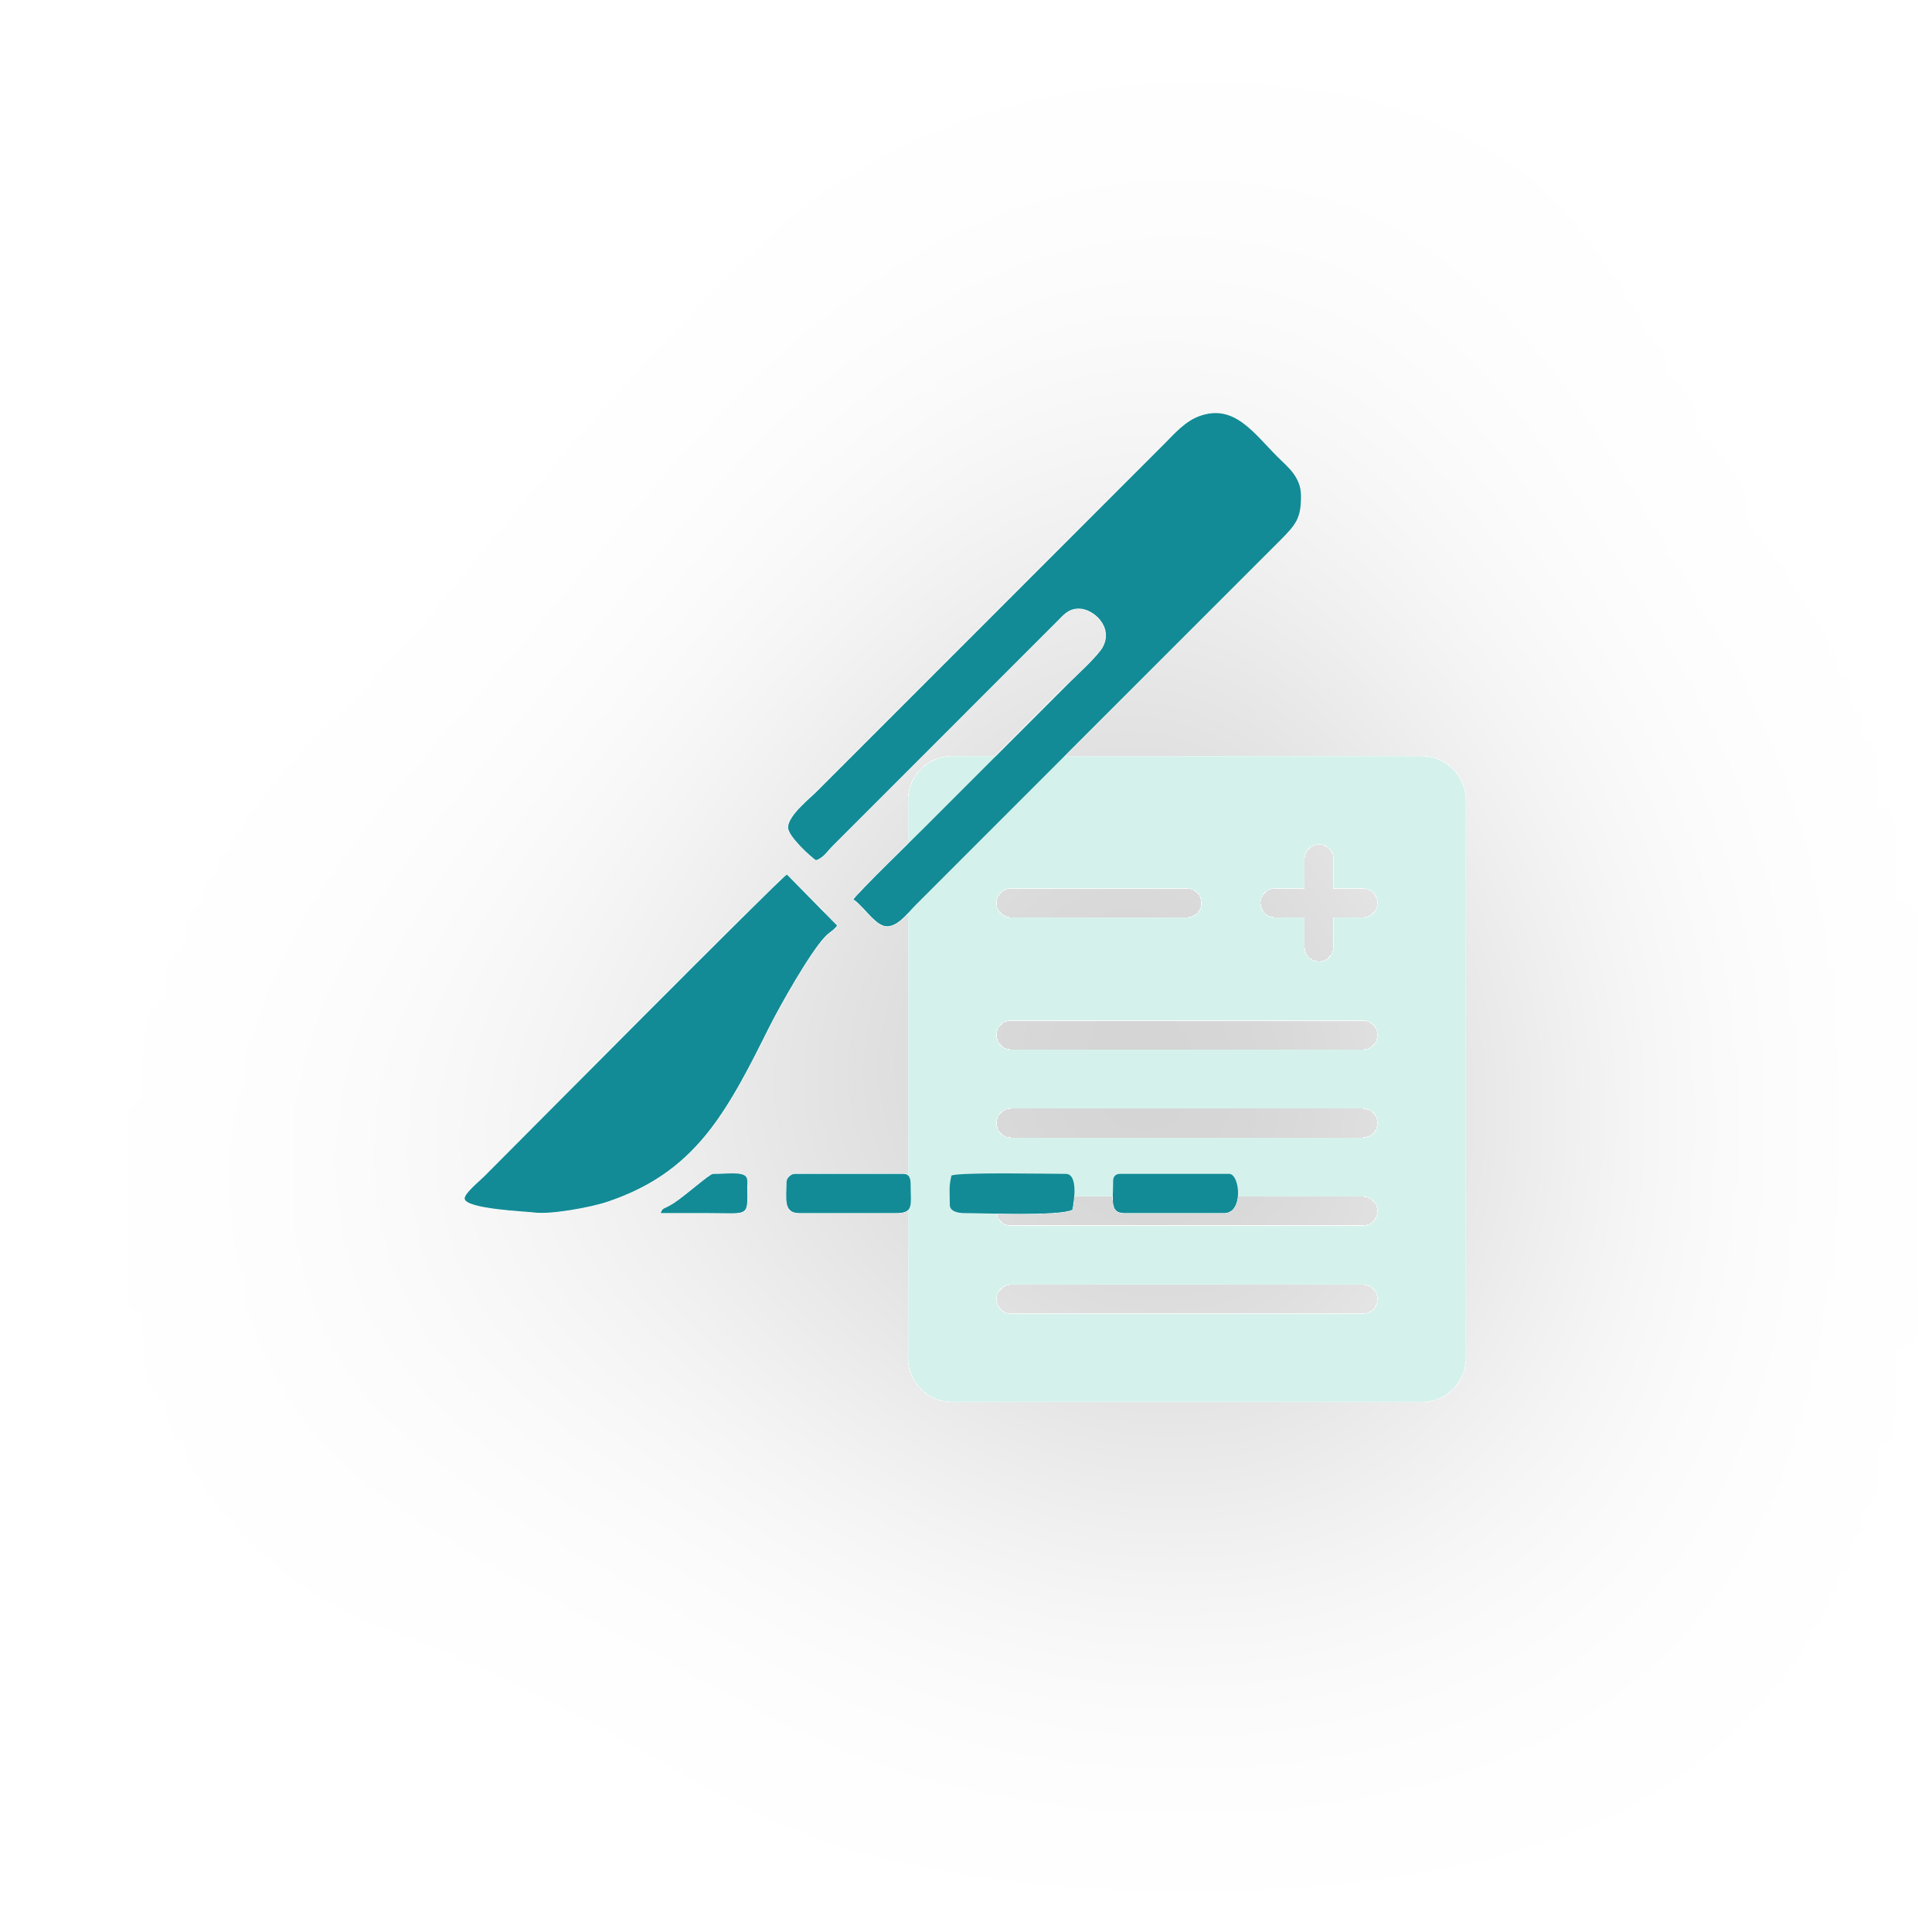
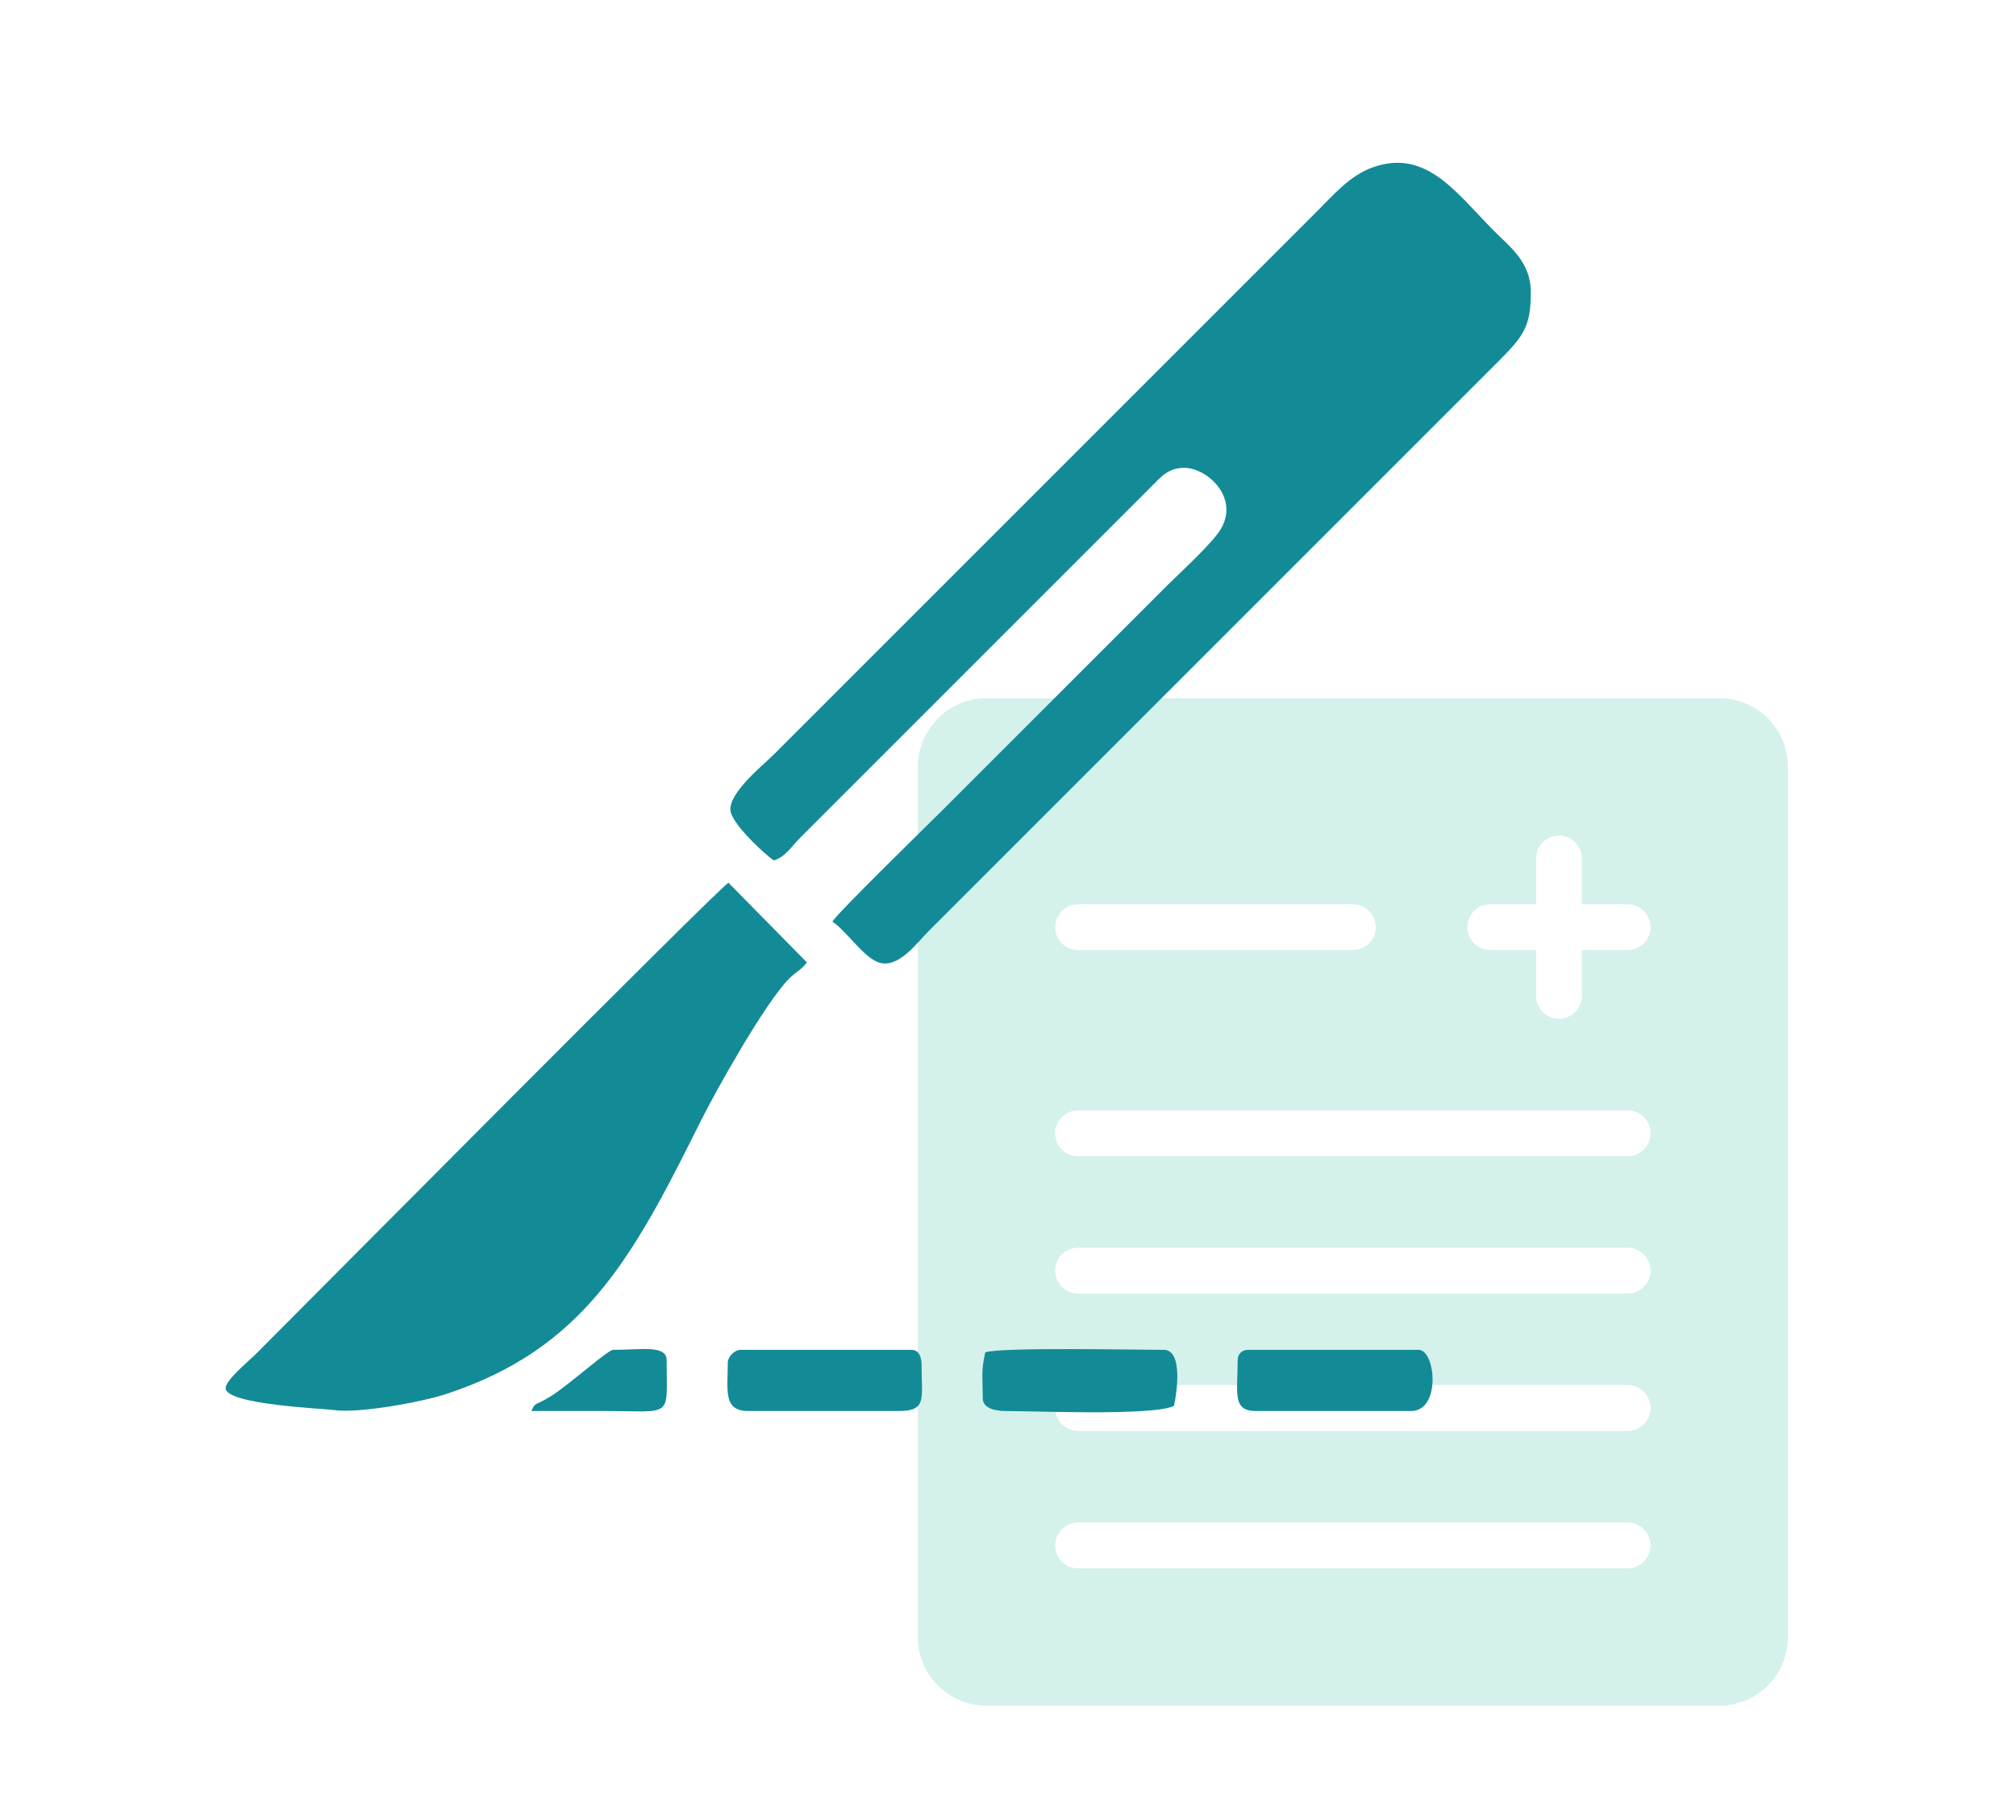
- <svg xmlns="http://www.w3.org/2000/svg" width="169" height="167" viewBox="0 0 169 167" fill="none">
-   <g filter="url(#filter0_d_368_111)">
-     <path d="M124.366 66.136H83.295C81.171 66.136 79.444 67.863 79.444 69.987V118.759C79.444 120.882 81.171 122.609 83.295 122.609H124.366C126.489 122.609 128.216 120.882 128.216 118.759V69.987C128.216 67.863 126.489 66.136 124.366 66.136ZM88.428 77.688H103.83C104.539 77.688 105.114 78.262 105.114 78.971C105.114 79.68 104.539 80.254 103.83 80.254H88.428C87.72 80.254 87.145 79.68 87.145 78.971C87.145 78.262 87.72 77.688 88.428 77.688ZM119.232 114.908H88.428C87.72 114.908 87.145 114.334 87.145 113.625C87.145 112.916 87.72 112.341 88.428 112.341H119.232C119.941 112.341 120.516 112.916 120.516 113.625C120.516 114.334 119.941 114.908 119.232 114.908ZM119.232 107.208H88.428C87.72 107.208 87.145 106.634 87.145 105.924C87.145 105.214 87.72 104.64 88.428 104.64H119.232C119.941 104.64 120.516 105.214 120.516 105.924C120.516 106.634 119.941 107.208 119.232 107.208ZM119.232 99.507H88.428C87.72 99.507 87.145 98.932 87.145 98.223C87.145 97.514 87.72 96.939 88.428 96.939H119.232C119.941 96.939 120.516 97.514 120.516 98.223C120.516 98.932 119.941 99.507 119.232 99.507ZM119.232 91.806H88.428C87.72 91.806 87.145 91.232 87.145 90.522C87.145 89.813 87.72 89.239 88.428 89.239H119.232C119.941 89.239 120.516 89.813 120.516 90.522C120.516 91.232 119.941 91.806 119.232 91.806ZM119.232 80.254H116.665V82.822C116.665 83.531 116.091 84.105 115.382 84.105C114.673 84.105 114.098 83.531 114.098 82.822V80.254H111.531C110.822 80.254 110.248 79.68 110.248 78.971C110.248 78.262 110.822 77.688 111.531 77.688H114.098V75.12C114.098 74.411 114.673 73.837 115.382 73.837C116.091 73.837 116.665 74.411 116.665 75.12V77.688H119.232C119.941 77.688 120.516 78.262 120.516 78.971C120.516 79.68 119.941 80.254 119.232 80.254Z" fill="#D5F1EC" />
-     <path fill-rule="evenodd" clip-rule="evenodd" d="M68.938 72.37C68.938 73.135 70.919 74.928 71.367 75.228C72.007 75.058 72.389 74.421 72.832 73.978L92.55 54.259C93.024 53.779 93.467 53.223 94.373 53.223C95.648 53.223 97.434 54.838 96.463 56.599C96.025 57.394 94.142 59.098 93.408 59.832L80.905 72.335C79.953 73.287 75.065 78.044 74.654 78.658C75.478 79.209 76.369 80.632 77.24 80.943C78.339 81.336 79.397 79.844 80.048 79.194L111.984 47.258C113.416 45.827 113.806 45.295 113.806 43.364C113.806 41.701 112.624 40.825 111.769 39.97C109.663 37.863 107.975 35.311 104.96 36.375C103.666 36.832 102.76 37.906 101.839 38.827L71.403 69.263C70.759 69.906 68.938 71.348 68.938 72.37Z" fill="#138B96" />
-     <path fill-rule="evenodd" clip-rule="evenodd" d="M40.646 104.806C40.646 105.739 46.132 105.95 46.713 106.037C48.068 106.24 51.642 105.6 53.097 105.111C56.678 103.908 59.437 102.112 61.839 99.136C63.987 96.474 65.715 92.969 67.271 89.851C68.083 88.224 70.878 83.202 72.255 81.831C72.595 81.493 72.969 81.326 73.225 80.944L68.831 76.479C68.016 77.035 45.442 99.796 42.325 102.913C41.976 103.262 40.646 104.351 40.646 104.806Z" fill="#138B96" />
-     <path fill-rule="evenodd" clip-rule="evenodd" d="M83.227 102.806C82.984 103.849 83.084 104.133 83.084 105.378C83.084 105.939 83.791 106.092 84.371 106.092C86.092 106.092 92.62 106.373 93.801 105.807C93.954 105.149 94.337 102.663 93.229 102.663C91.783 102.663 84.011 102.502 83.227 102.806Z" fill="#138B96" />
-     <path fill-rule="evenodd" clip-rule="evenodd" d="M68.796 103.378C68.796 104.895 68.506 106.092 69.939 106.092H78.369C79.971 106.092 79.655 105.405 79.655 103.52C79.655 103.082 79.523 102.663 79.084 102.663H69.51C69.177 102.663 68.796 103.044 68.796 103.378Z" fill="#138B96" />
-     <path fill-rule="evenodd" clip-rule="evenodd" d="M97.374 103.235C97.374 105.021 97.053 106.092 98.374 106.092H107.09C108.792 106.092 108.465 102.663 107.519 102.663H97.945C97.611 102.663 97.374 102.9 97.374 103.235Z" fill="#138B96" />
-     <path fill-rule="evenodd" clip-rule="evenodd" d="M57.793 106.092C59.174 106.092 60.555 106.092 61.937 106.092C65.772 106.092 65.366 106.544 65.366 103.235C65.366 102.378 63.93 102.663 62.365 102.663C62.072 102.663 59.92 104.597 58.929 105.228C58.015 105.81 57.982 105.57 57.793 106.092Z" fill="#138B96" />
-   </g>
-   <defs>
-     <filter id="filter0_d_368_111" x="-12" y="-9" width="193" height="182" filterUnits="userSpaceOnUse" color-interpolation-filters="sRGB">
-       <feFlood flood-opacity="0" result="BackgroundImageFix" />
-       <feColorMatrix in="SourceAlpha" type="matrix" values="0 0 0 0 0 0 0 0 0 0 0 0 0 0 0 0 0 0 127 0" result="hardAlpha" />
-       <feOffset dy="4" />
-       <feGaussianBlur stdDeviation="20" />
-       <feComposite in2="hardAlpha" operator="out" />
-       <feColorMatrix type="matrix" values="0 0 0 0 0 0 0 0 0 0 0 0 0 0 0 0 0 0 0.25 0" />
-       <feBlend mode="normal" in2="BackgroundImageFix" result="effect1_dropShadow_368_111" />
-       <feBlend mode="normal" in="SourceGraphic" in2="effect1_dropShadow_368_111" result="shape" />
-     </filter>
-   </defs>
+ <svg xmlns="http://www.w3.org/2000/svg" width="113" height="102" viewBox="0 0 113 102" fill="none">
+   <path d="M96.366 39.136H55.295C53.172 39.136 51.444 40.863 51.444 42.987V91.759C51.444 93.882 53.172 95.609 55.295 95.609H96.366C98.489 95.609 100.216 93.882 100.216 91.759V42.987C100.216 40.863 98.489 39.136 96.366 39.136ZM60.428 50.688H75.831C76.539 50.688 77.114 51.262 77.114 51.971C77.114 52.68 76.539 53.254 75.831 53.254H60.428C59.72 53.254 59.145 52.68 59.145 51.971C59.145 51.262 59.72 50.688 60.428 50.688ZM91.232 87.908H60.428C59.72 87.908 59.145 87.334 59.145 86.625C59.145 85.916 59.72 85.341 60.428 85.341H91.232C91.941 85.341 92.516 85.916 92.516 86.625C92.516 87.334 91.941 87.908 91.232 87.908ZM91.232 80.208H60.428C59.72 80.208 59.145 79.634 59.145 78.924C59.145 78.214 59.72 77.64 60.428 77.64H91.232C91.941 77.64 92.516 78.214 92.516 78.924C92.516 79.634 91.941 80.208 91.232 80.208ZM91.232 72.507H60.428C59.72 72.507 59.145 71.932 59.145 71.223C59.145 70.514 59.72 69.939 60.428 69.939H91.232C91.941 69.939 92.516 70.514 92.516 71.223C92.516 71.932 91.941 72.507 91.232 72.507ZM91.232 64.806H60.428C59.72 64.806 59.145 64.232 59.145 63.522C59.145 62.813 59.72 62.239 60.428 62.239H91.232C91.941 62.239 92.516 62.813 92.516 63.522C92.516 64.232 91.941 64.806 91.232 64.806ZM91.232 53.254H88.665V55.822C88.665 56.531 88.091 57.105 87.382 57.105C86.673 57.105 86.098 56.531 86.098 55.822V53.254H83.531C82.822 53.254 82.248 52.68 82.248 51.971C82.248 51.262 82.822 50.688 83.531 50.688H86.098V48.12C86.098 47.411 86.673 46.837 87.382 46.837C88.091 46.837 88.665 47.411 88.665 48.12V50.688H91.232C91.941 50.688 92.516 51.262 92.516 51.971C92.516 52.68 91.941 53.254 91.232 53.254Z" fill="#D5F1EC" />
+   <path fill-rule="evenodd" clip-rule="evenodd" d="M40.938 45.37C40.938 46.135 42.919 47.928 43.367 48.228C44.007 48.058 44.389 47.421 44.832 46.978L64.55 27.259C65.024 26.779 65.467 26.223 66.373 26.223C67.648 26.223 69.434 27.838 68.463 29.599C68.025 30.394 66.142 32.098 65.408 32.832L52.905 45.335C51.953 46.286 47.065 51.044 46.654 51.658C47.478 52.209 48.369 53.632 49.24 53.943C50.339 54.336 51.397 52.844 52.048 52.194L83.984 20.258C85.416 18.827 85.806 18.295 85.806 16.364C85.806 14.701 84.624 13.825 83.769 12.97C81.663 10.863 79.975 8.311 76.96 9.375C75.666 9.832 74.76 10.906 73.839 11.827L43.403 42.263C42.759 42.906 40.938 44.348 40.938 45.37Z" fill="#138B96" />
+   <path fill-rule="evenodd" clip-rule="evenodd" d="M12.646 77.806C12.646 78.74 18.132 78.95 18.713 79.037C20.068 79.24 23.642 78.6 25.097 78.111C28.678 76.908 31.437 75.112 33.839 72.136C35.987 69.474 37.715 65.969 39.271 62.851C40.083 61.224 42.878 56.202 44.255 54.831C44.595 54.493 44.969 54.326 45.225 53.944L40.831 49.479C40.016 50.035 17.442 72.796 14.325 75.913C13.976 76.262 12.646 77.351 12.646 77.806Z" fill="#138B96" />
+   <path fill-rule="evenodd" clip-rule="evenodd" d="M55.227 75.806C54.984 76.849 55.084 77.133 55.084 78.378C55.084 78.939 55.791 79.093 56.37 79.093C58.092 79.093 64.62 79.373 65.801 78.807C65.954 78.149 66.337 75.663 65.229 75.663C63.783 75.663 56.011 75.502 55.227 75.806Z" fill="#138B96" />
+   <path fill-rule="evenodd" clip-rule="evenodd" d="M40.795 76.378C40.795 77.895 40.506 79.092 41.939 79.092H50.369C51.971 79.092 51.655 78.404 51.655 76.52C51.655 76.082 51.523 75.663 51.084 75.663H41.51C41.177 75.663 40.795 76.044 40.795 76.378Z" fill="#138B96" />
+   <path fill-rule="evenodd" clip-rule="evenodd" d="M69.374 76.235C69.374 78.02 69.053 79.092 70.374 79.092H79.09C80.792 79.092 80.465 75.663 79.519 75.663H69.945C69.611 75.663 69.374 75.9 69.374 76.235Z" fill="#138B96" />
+   <path fill-rule="evenodd" clip-rule="evenodd" d="M29.793 79.092C31.174 79.092 32.555 79.092 33.937 79.092C37.772 79.092 37.366 79.544 37.366 76.235C37.366 75.377 35.93 75.663 34.365 75.663C34.072 75.663 31.92 77.597 30.929 78.228C30.015 78.81 29.982 78.57 29.793 79.092Z" fill="#138B96" />
</svg>
